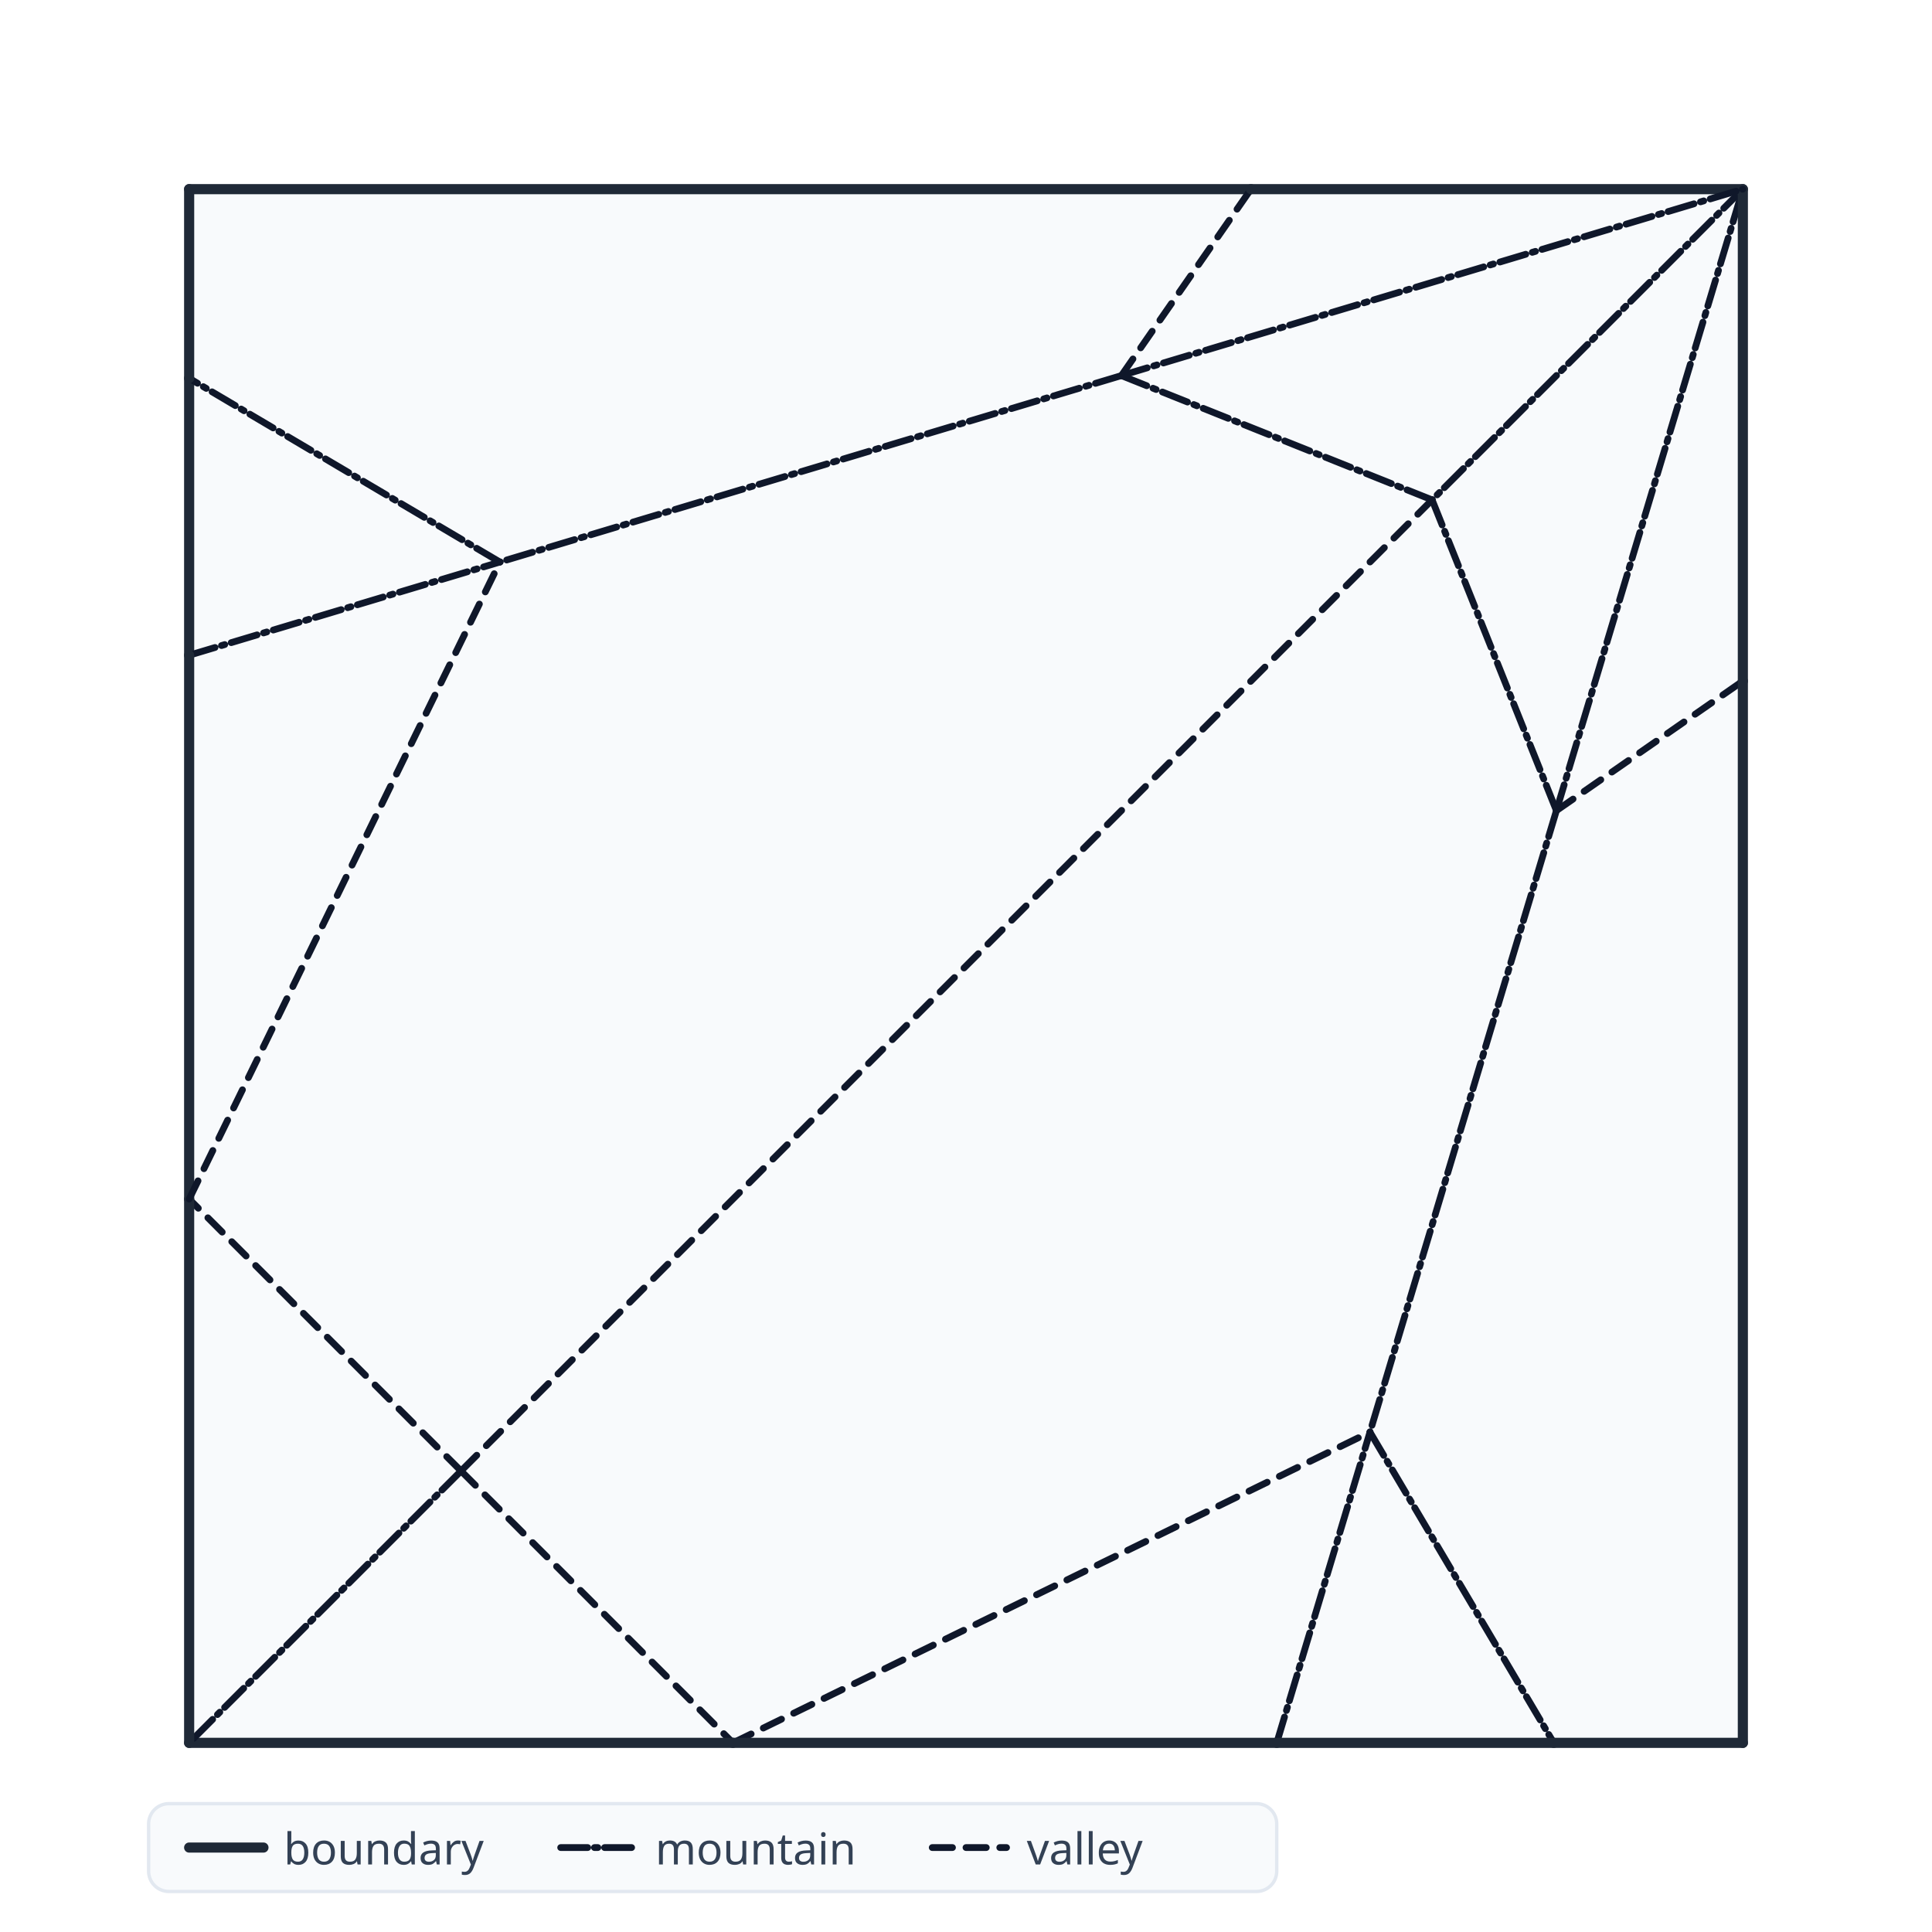
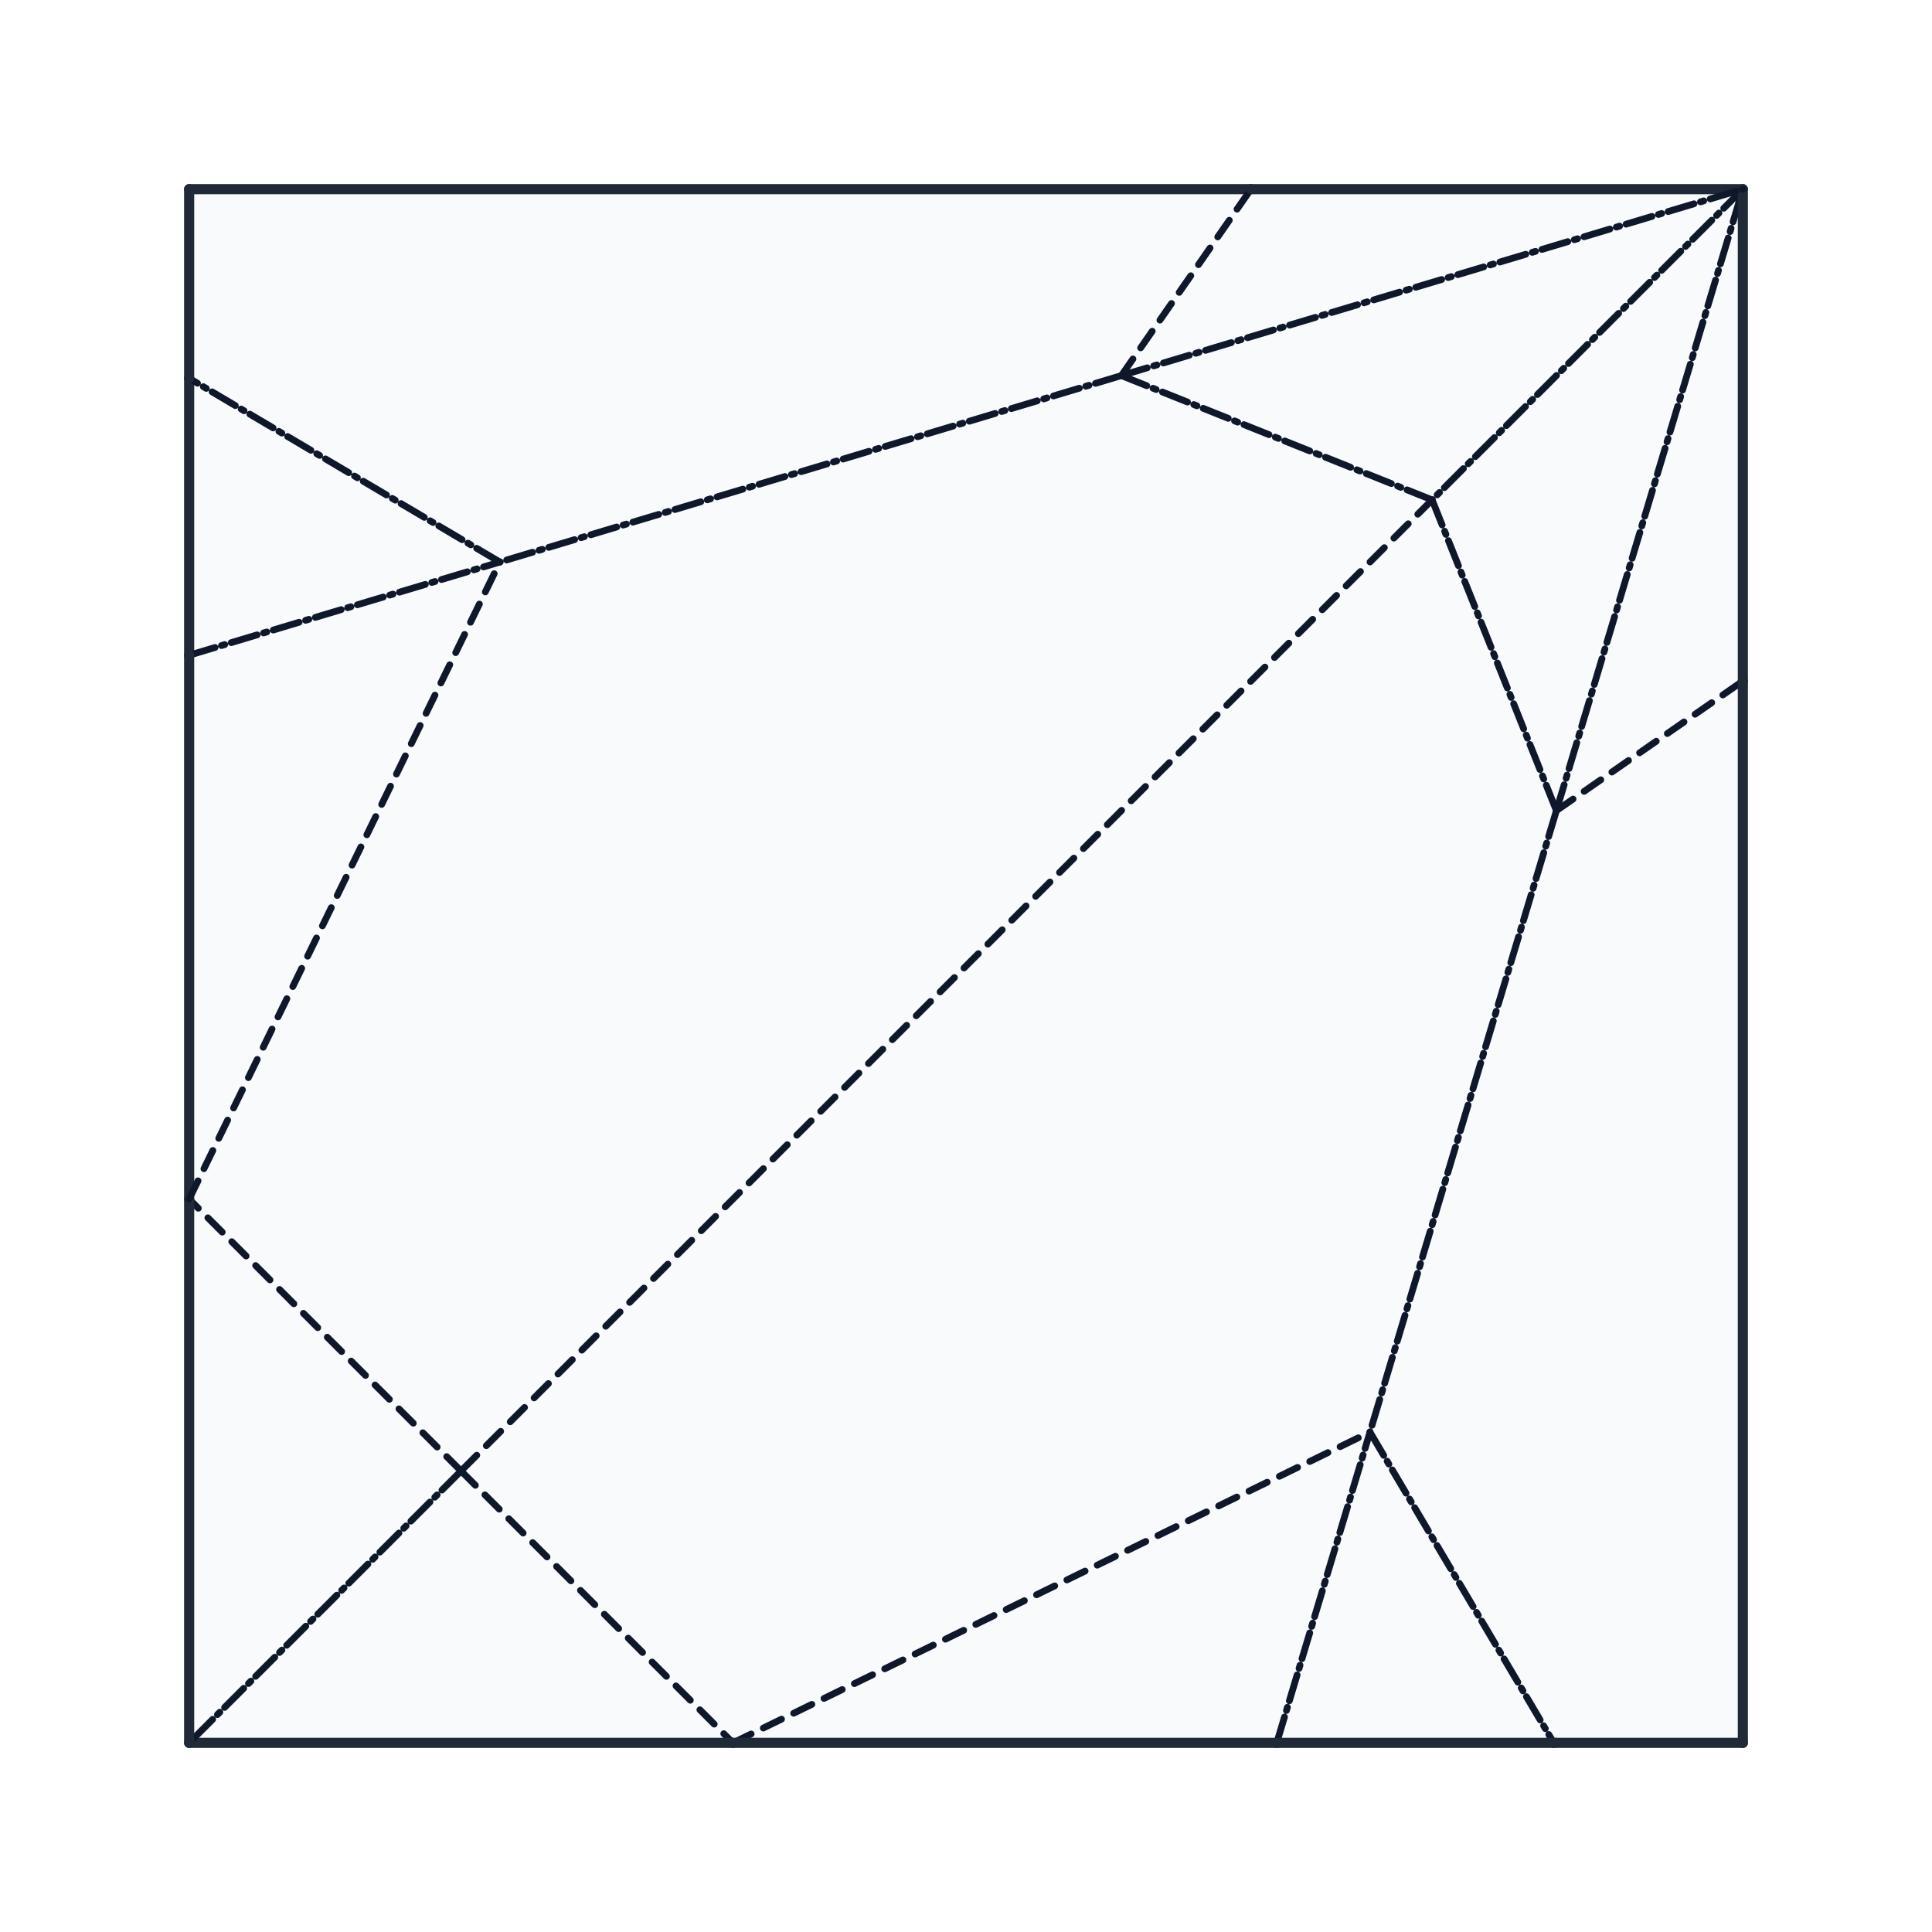
<svg xmlns="http://www.w3.org/2000/svg" width="572" height="572" viewBox="0 0 572 572" font-family="ui-sans-serif, system-ui, sans-serif">
  <defs>
    <filter id="layerShadow" x="-20%" y="-20%" width="140%" height="140%">
      <feDropShadow dx="0" dy="1" stdDeviation="1.1" flood-color="#0f172a" flood-opacity="0.18" />
    </filter>
  </defs>
  <g data-layer="paper">
    <polygon points="460.8,240 516,56 424,148" fill="#f8fafc" stroke="none" data-kind="face" data-face-index="0" />
    <polygon points="516,201.635 516,56 460.8,240" fill="#f8fafc" stroke="none" data-kind="face" data-face-index="1" />
    <polygon points="460.005,516 516,516 516,201.635 460.8,240 405.6,424" fill="#f8fafc" stroke="none" data-kind="face" data-face-index="2" />
    <polygon points="217,516 405.6,424 460.8,240 424,148 136.5,435.5" fill="#f8fafc" stroke="none" data-kind="face" data-face-index="3" />
    <polygon points="217,516 378,516 405.6,424" fill="#f8fafc" stroke="none" data-kind="face" data-face-index="4" />
    <polygon points="378,516 460.005,516 405.6,424" fill="#f8fafc" stroke="none" data-kind="face" data-face-index="5" />
    <polygon points="56,516 217,516 136.5,435.5" fill="#f8fafc" stroke="none" data-kind="face" data-face-index="6" />
    <polygon points="56,516 136.5,435.5 56,355" fill="#f8fafc" stroke="none" data-kind="face" data-face-index="7" />
    <polygon points="56,111.995 56,194 148,166.4" fill="#f8fafc" stroke="none" data-kind="face" data-face-index="8" />
    <polygon points="148,166.4 56,194 56,355" fill="#f8fafc" stroke="none" data-kind="face" data-face-index="9" />
    <polygon points="332,111.2 148,166.4 56,355 136.5,435.5 424,148" fill="#f8fafc" stroke="none" data-kind="face" data-face-index="10" />
    <polygon points="370.365,56 56,56 56,111.995 148,166.4 332,111.2" fill="#f8fafc" stroke="none" data-kind="face" data-face-index="11" />
    <polygon points="516,56 370.365,56 332,111.2" fill="#f8fafc" stroke="none" data-kind="face" data-face-index="12" />
    <polygon points="516,56 332,111.2 424,148" fill="#f8fafc" stroke="none" data-kind="face" data-face-index="13" />
  </g>
  <g data-layer="creases">
    <line class="crease-M" data-kind="crease" x1="460.8" y1="240" x2="516" y2="56" stroke="#0f172a" stroke-width="2" stroke-linecap="round" stroke-dasharray="8 2 1 2" data-name="wr" data-bel-name="wr" data-crease-id="1" />
    <line class="crease-M" data-kind="crease" x1="516" y1="56" x2="424" y2="148" stroke="#0f172a" stroke-width="2" stroke-linecap="round" stroke-dasharray="8 2 1 2" data-crease-id="0" />
    <line class="crease-M" data-kind="crease" x1="424" y1="148" x2="460.8" y2="240" stroke="#0f172a" stroke-width="2" stroke-linecap="round" stroke-dasharray="8 2 1 2" data-name="head" data-bel-name="head" data-crease-id="6" />
    <line class="crease-B" data-kind="crease" x1="516" y1="201.635" x2="516" y2="56" stroke="#1f2937" stroke-width="3" stroke-linecap="round" />
    <line class="crease-V" data-kind="crease" x1="460.8" y1="240" x2="516" y2="201.635" stroke="#0f172a" stroke-width="2" stroke-linecap="round" stroke-dasharray="6 4" data-name="head" data-bel-name="head" data-crease-id="6" />
    <line class="crease-B" data-kind="crease" x1="460.005" y1="516" x2="516" y2="516" stroke="#1f2937" stroke-width="3" stroke-linecap="round" />
    <line class="crease-B" data-kind="crease" x1="516" y1="516" x2="516" y2="201.635" stroke="#1f2937" stroke-width="3" stroke-linecap="round" />
    <line class="crease-M" data-kind="crease" x1="460.8" y1="240" x2="405.6" y2="424" stroke="#0f172a" stroke-width="2" stroke-linecap="round" stroke-dasharray="8 2 1 2" data-name="wr" data-bel-name="wr" data-crease-id="1" />
    <line class="crease-M" data-kind="crease" x1="405.6" y1="424" x2="460.005" y2="516" stroke="#0f172a" stroke-width="2" stroke-linecap="round" stroke-dasharray="8 2 1 2" data-name="cr" data-bel-name="cr" data-crease-id="3" />
    <line class="crease-V" data-kind="crease" x1="217" y1="516" x2="405.6" y2="424" stroke="#0f172a" stroke-width="2" stroke-linecap="round" stroke-dasharray="6 4" data-name="cr" data-bel-name="cr" data-crease-id="3" />
    <line class="crease-V" data-kind="crease" x1="424" y1="148" x2="136.5" y2="435.5" stroke="#0f172a" stroke-width="2" stroke-linecap="round" stroke-dasharray="6 4" data-crease-id="0" />
    <line class="crease-V" data-kind="crease" x1="136.5" y1="435.5" x2="217" y2="516" stroke="#0f172a" stroke-width="2" stroke-linecap="round" stroke-dasharray="6 4" data-name="s5" data-bel-name="s5" data-crease-id="5" />
    <line class="crease-B" data-kind="crease" x1="217" y1="516" x2="378" y2="516" stroke="#1f2937" stroke-width="3" stroke-linecap="round" />
    <line class="crease-M" data-kind="crease" x1="378" y1="516" x2="405.6" y2="424" stroke="#0f172a" stroke-width="2" stroke-linecap="round" stroke-dasharray="8 2 1 2" data-name="wr" data-bel-name="wr" data-crease-id="1" />
    <line class="crease-B" data-kind="crease" x1="378" y1="516" x2="460.005" y2="516" stroke="#1f2937" stroke-width="3" stroke-linecap="round" />
    <line class="crease-B" data-kind="crease" x1="56" y1="516" x2="217" y2="516" stroke="#1f2937" stroke-width="3" stroke-linecap="round" />
    <line class="crease-M" data-kind="crease" x1="136.5" y1="435.5" x2="56" y2="516" stroke="#0f172a" stroke-width="2" stroke-linecap="round" stroke-dasharray="8 2 1 2" data-crease-id="0" />
    <line class="crease-V" data-kind="crease" x1="136.5" y1="435.5" x2="56" y2="355" stroke="#0f172a" stroke-width="2" stroke-linecap="round" stroke-dasharray="6 4" data-name="s5" data-bel-name="s5" data-crease-id="5" />
    <line class="crease-B" data-kind="crease" x1="56" y1="355" x2="56" y2="516" stroke="#1f2937" stroke-width="3" stroke-linecap="round" />
    <line class="crease-B" data-kind="crease" x1="56" y1="111.995" x2="56" y2="194" stroke="#1f2937" stroke-width="3" stroke-linecap="round" />
    <line class="crease-M" data-kind="crease" x1="56" y1="194" x2="148" y2="166.4" stroke="#0f172a" stroke-width="2" stroke-linecap="round" stroke-dasharray="8 2 1 2" data-name="wl" data-bel-name="wl" data-crease-id="2" />
    <line class="crease-M" data-kind="crease" x1="148" y1="166.4" x2="56" y2="111.995" stroke="#0f172a" stroke-width="2" stroke-linecap="round" stroke-dasharray="8 2 1 2" data-name="cl" data-bel-name="cl" data-crease-id="4" />
    <line class="crease-B" data-kind="crease" x1="56" y1="194" x2="56" y2="355" stroke="#1f2937" stroke-width="3" stroke-linecap="round" />
    <line class="crease-V" data-kind="crease" x1="56" y1="355" x2="148" y2="166.4" stroke="#0f172a" stroke-width="2" stroke-linecap="round" stroke-dasharray="6 4" data-name="cl" data-bel-name="cl" data-crease-id="4" />
    <line class="crease-M" data-kind="crease" x1="332" y1="111.2" x2="148" y2="166.4" stroke="#0f172a" stroke-width="2" stroke-linecap="round" stroke-dasharray="8 2 1 2" data-name="wl" data-bel-name="wl" data-crease-id="2" />
    <line class="crease-M" data-kind="crease" x1="424" y1="148" x2="332" y2="111.2" stroke="#0f172a" stroke-width="2" stroke-linecap="round" stroke-dasharray="8 2 1 2" data-name="head" data-bel-name="head" data-crease-id="6" />
    <line class="crease-B" data-kind="crease" x1="370.365" y1="56" x2="56" y2="56" stroke="#1f2937" stroke-width="3" stroke-linecap="round" />
    <line class="crease-B" data-kind="crease" x1="56" y1="56" x2="56" y2="111.995" stroke="#1f2937" stroke-width="3" stroke-linecap="round" />
    <line class="crease-V" data-kind="crease" x1="332" y1="111.2" x2="370.365" y2="56" stroke="#0f172a" stroke-width="2" stroke-linecap="round" stroke-dasharray="6 4" data-name="head" data-bel-name="head" data-crease-id="6" />
    <line class="crease-B" data-kind="crease" x1="516" y1="56" x2="370.365" y2="56" stroke="#1f2937" stroke-width="3" stroke-linecap="round" />
    <line class="crease-M" data-kind="crease" x1="332" y1="111.2" x2="516" y2="56" stroke="#0f172a" stroke-width="2" stroke-linecap="round" stroke-dasharray="8 2 1 2" data-name="wl" data-bel-name="wl" data-crease-id="2" />
  </g>
  <g data-layer="annotations" />
-   <g data-layer="hud">
-     <rect class="legend-panel" x="44" y="534" width="334" height="26" rx="6" fill="#f8fafc" stroke="#e2e8f0" />
-     <line x1="56" y1="547" x2="78" y2="547" stroke="#1f2937" stroke-width="3" stroke-linecap="round" />
-     <text x="84" y="552" font-size="13" fill="#334155">boundary</text>
-     <line x1="166" y1="547" x2="188" y2="547" stroke="#0f172a" stroke-width="2" stroke-linecap="round" stroke-dasharray="8 2 1 2" />
-     <text x="194" y="552" font-size="13" fill="#334155">mountain</text>
-     <line x1="276" y1="547" x2="298" y2="547" stroke="#0f172a" stroke-width="2" stroke-linecap="round" stroke-dasharray="6 4" />
-     <text x="304" y="552" font-size="13" fill="#334155">valley</text>
-   </g>
</svg>
